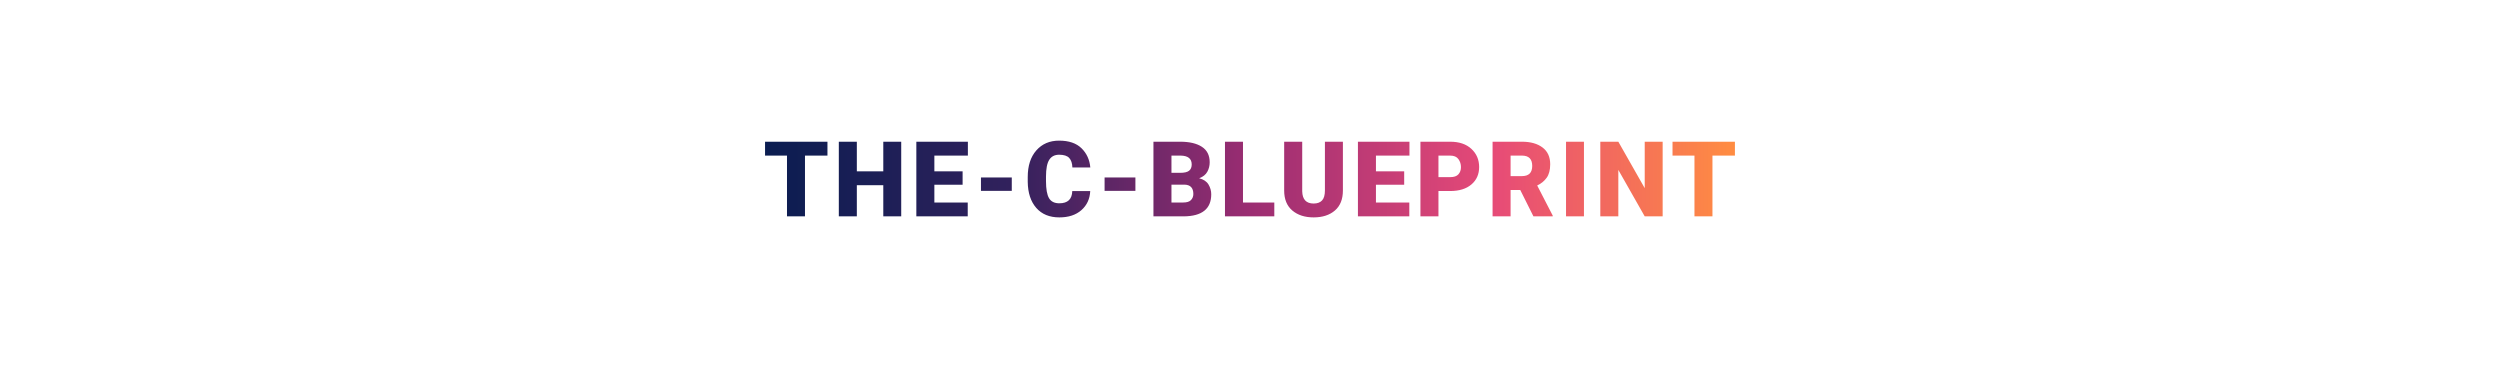
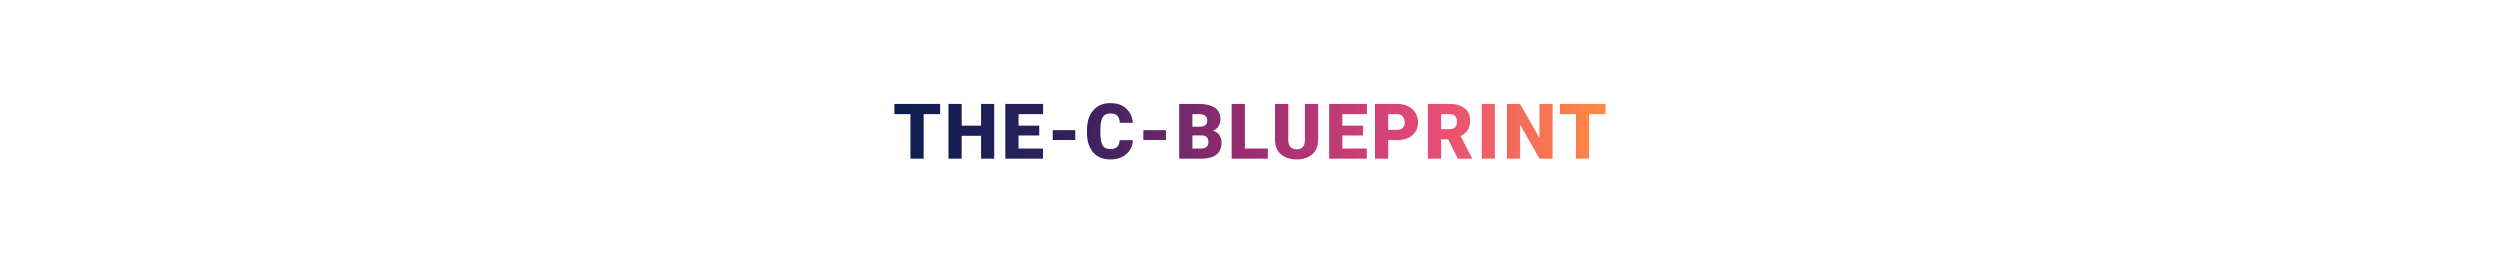
- <svg xmlns="http://www.w3.org/2000/svg" width="1000" height="150" viewBox="0 0 1000 200">
+ <svg xmlns="http://www.w3.org/2000/svg" width="1000" height="110" viewBox="0 0 1000 200">
  <defs>
    <linearGradient id="blueprint-gradient" x1="0%" y1="0%" x2="100%" y2="0%">
      <stop offset="0%" stop-color="#0b1d51" />
      <stop offset="25%" stop-color="#31215c" />
      <stop offset="50%" stop-color="#9b2d72" />
      <stop offset="75%" stop-color="#e64a78" />
      <stop offset="100%" stop-color="#ff8c42" />
    </linearGradient>
  </defs>
  <style>
    .title-text {
      font-family: 'Segoe UI', -apple-system, BlinkMacSystemFont, Roboto, Helvetica, Arial, sans-serif;
      font-size: 56px;
      font-weight: 800;
      fill: url(#blueprint-gradient);
      letter-spacing: 2px;
    }
  </style>
  <text x="50%" y="50%" dominant-baseline="middle" text-anchor="middle" class="title-text">THE-C-BLUEPRINT</text>
</svg>
